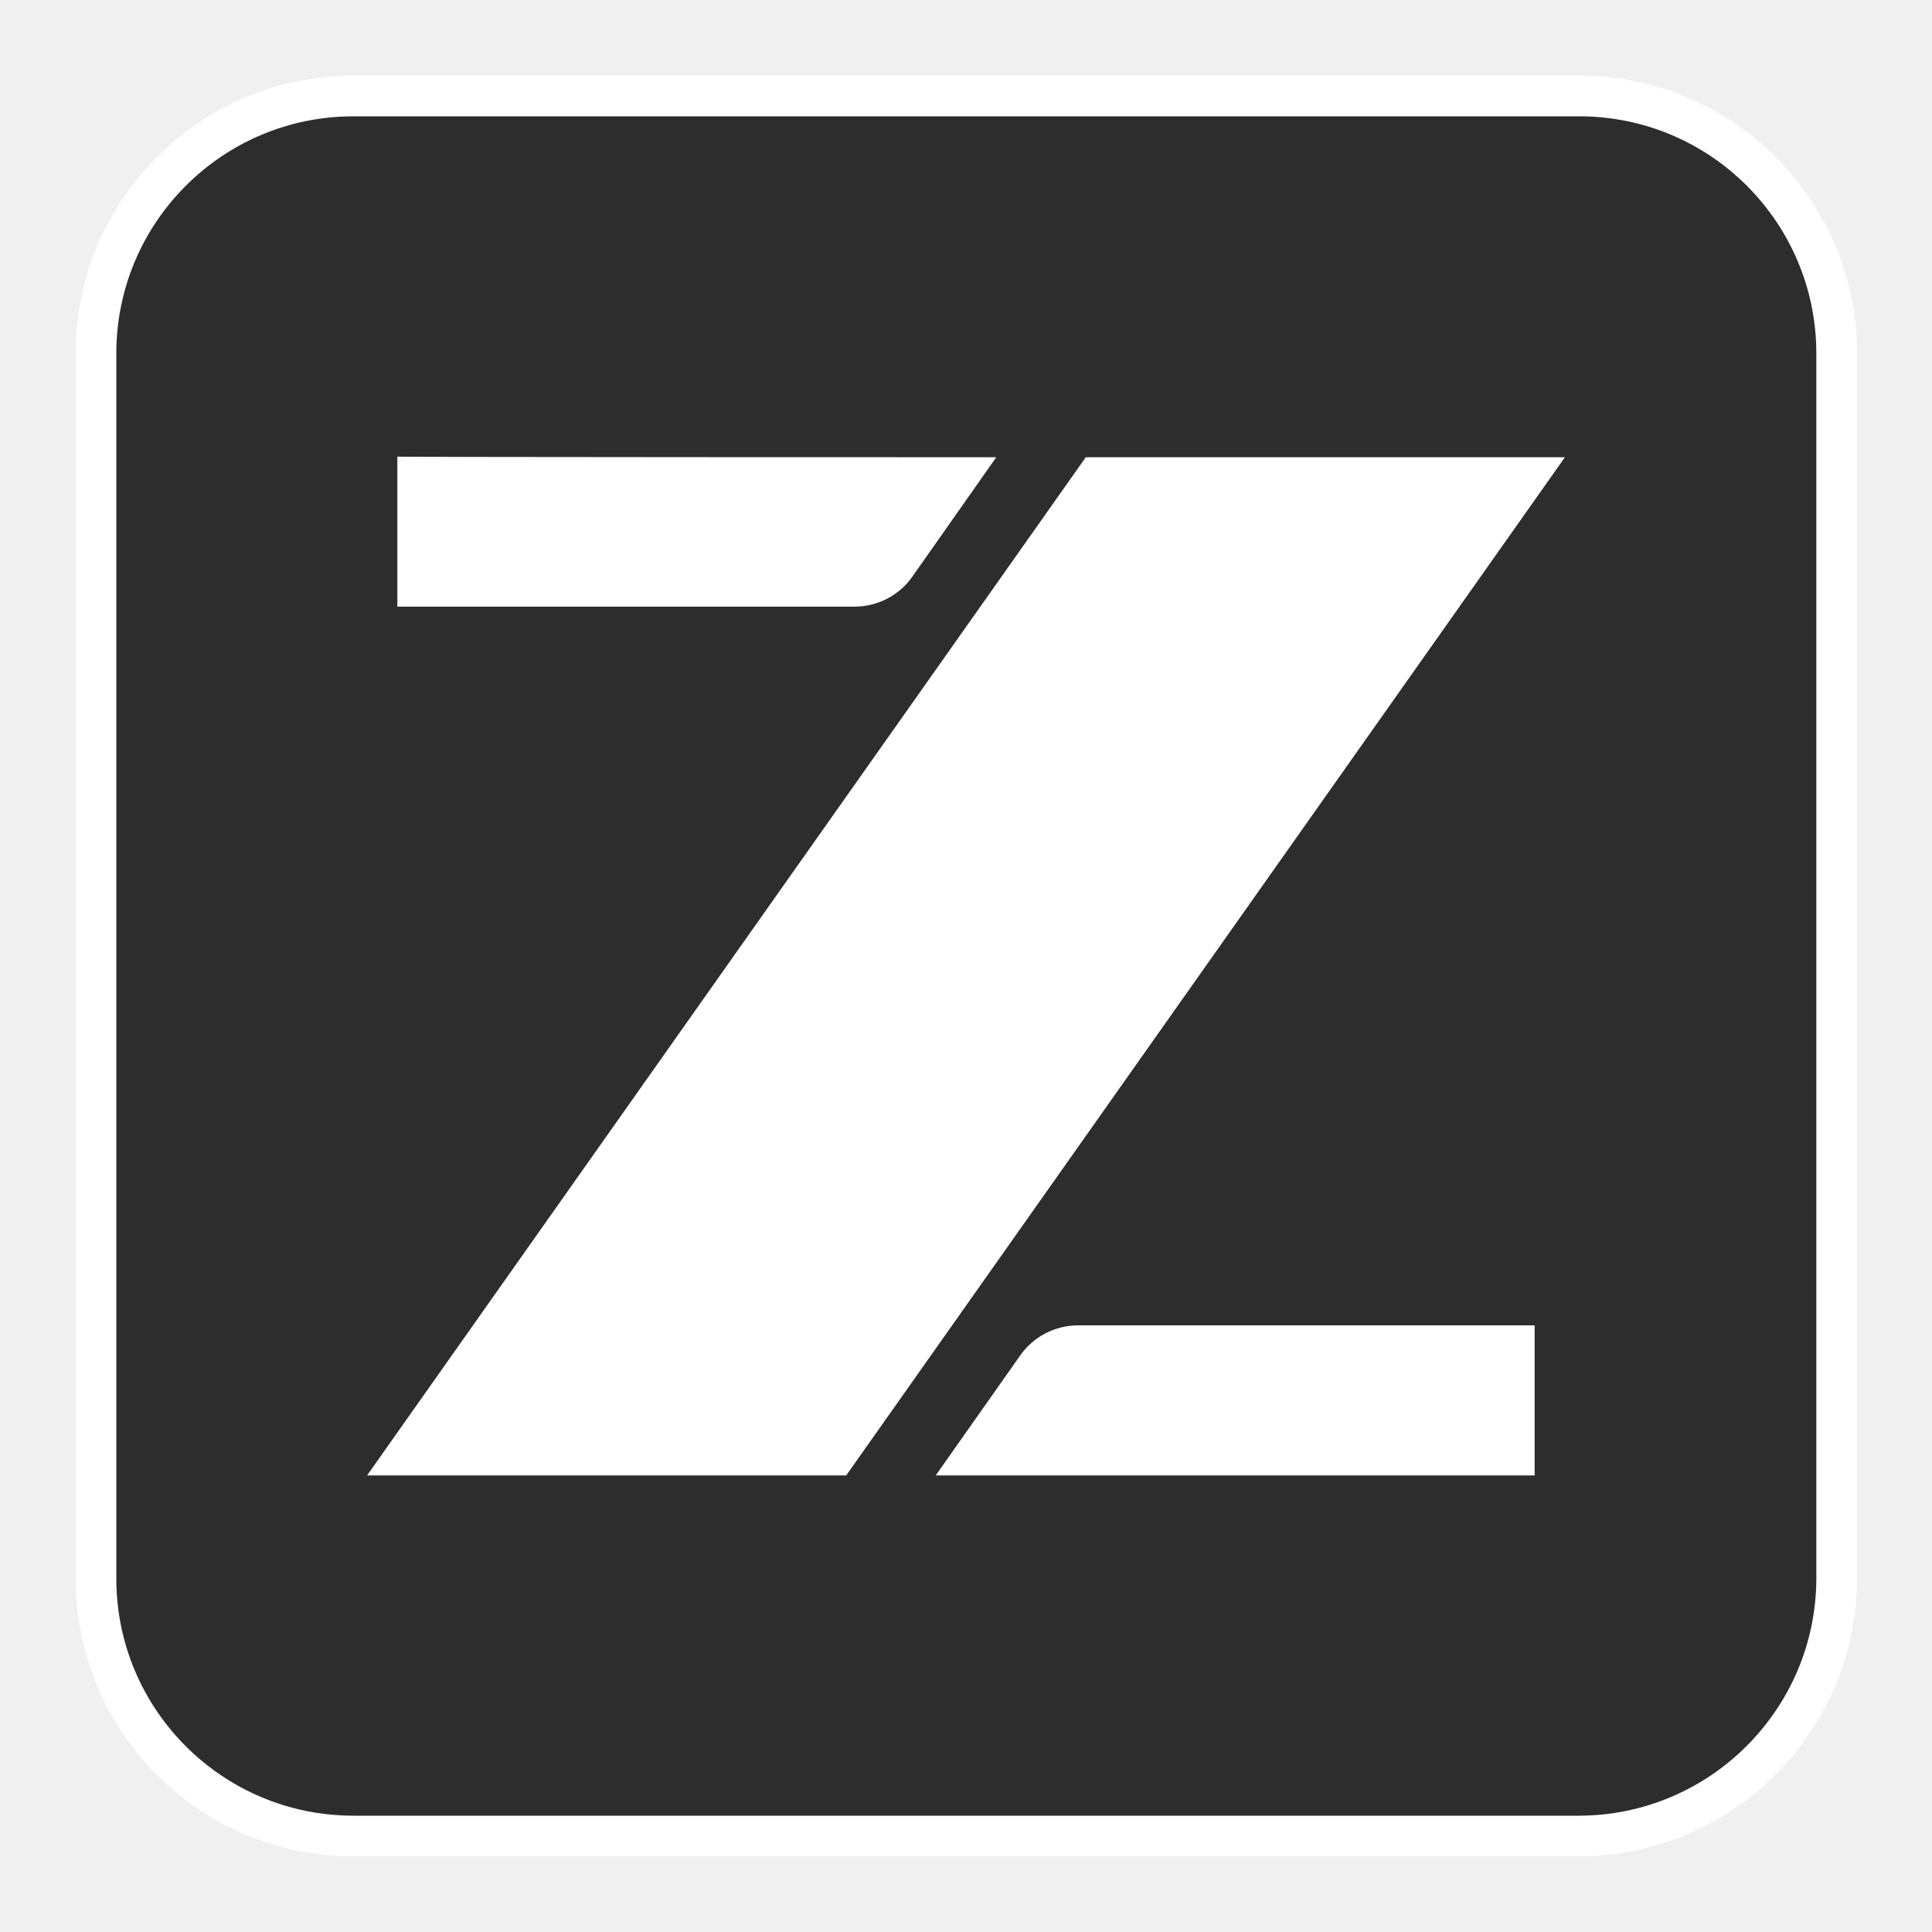
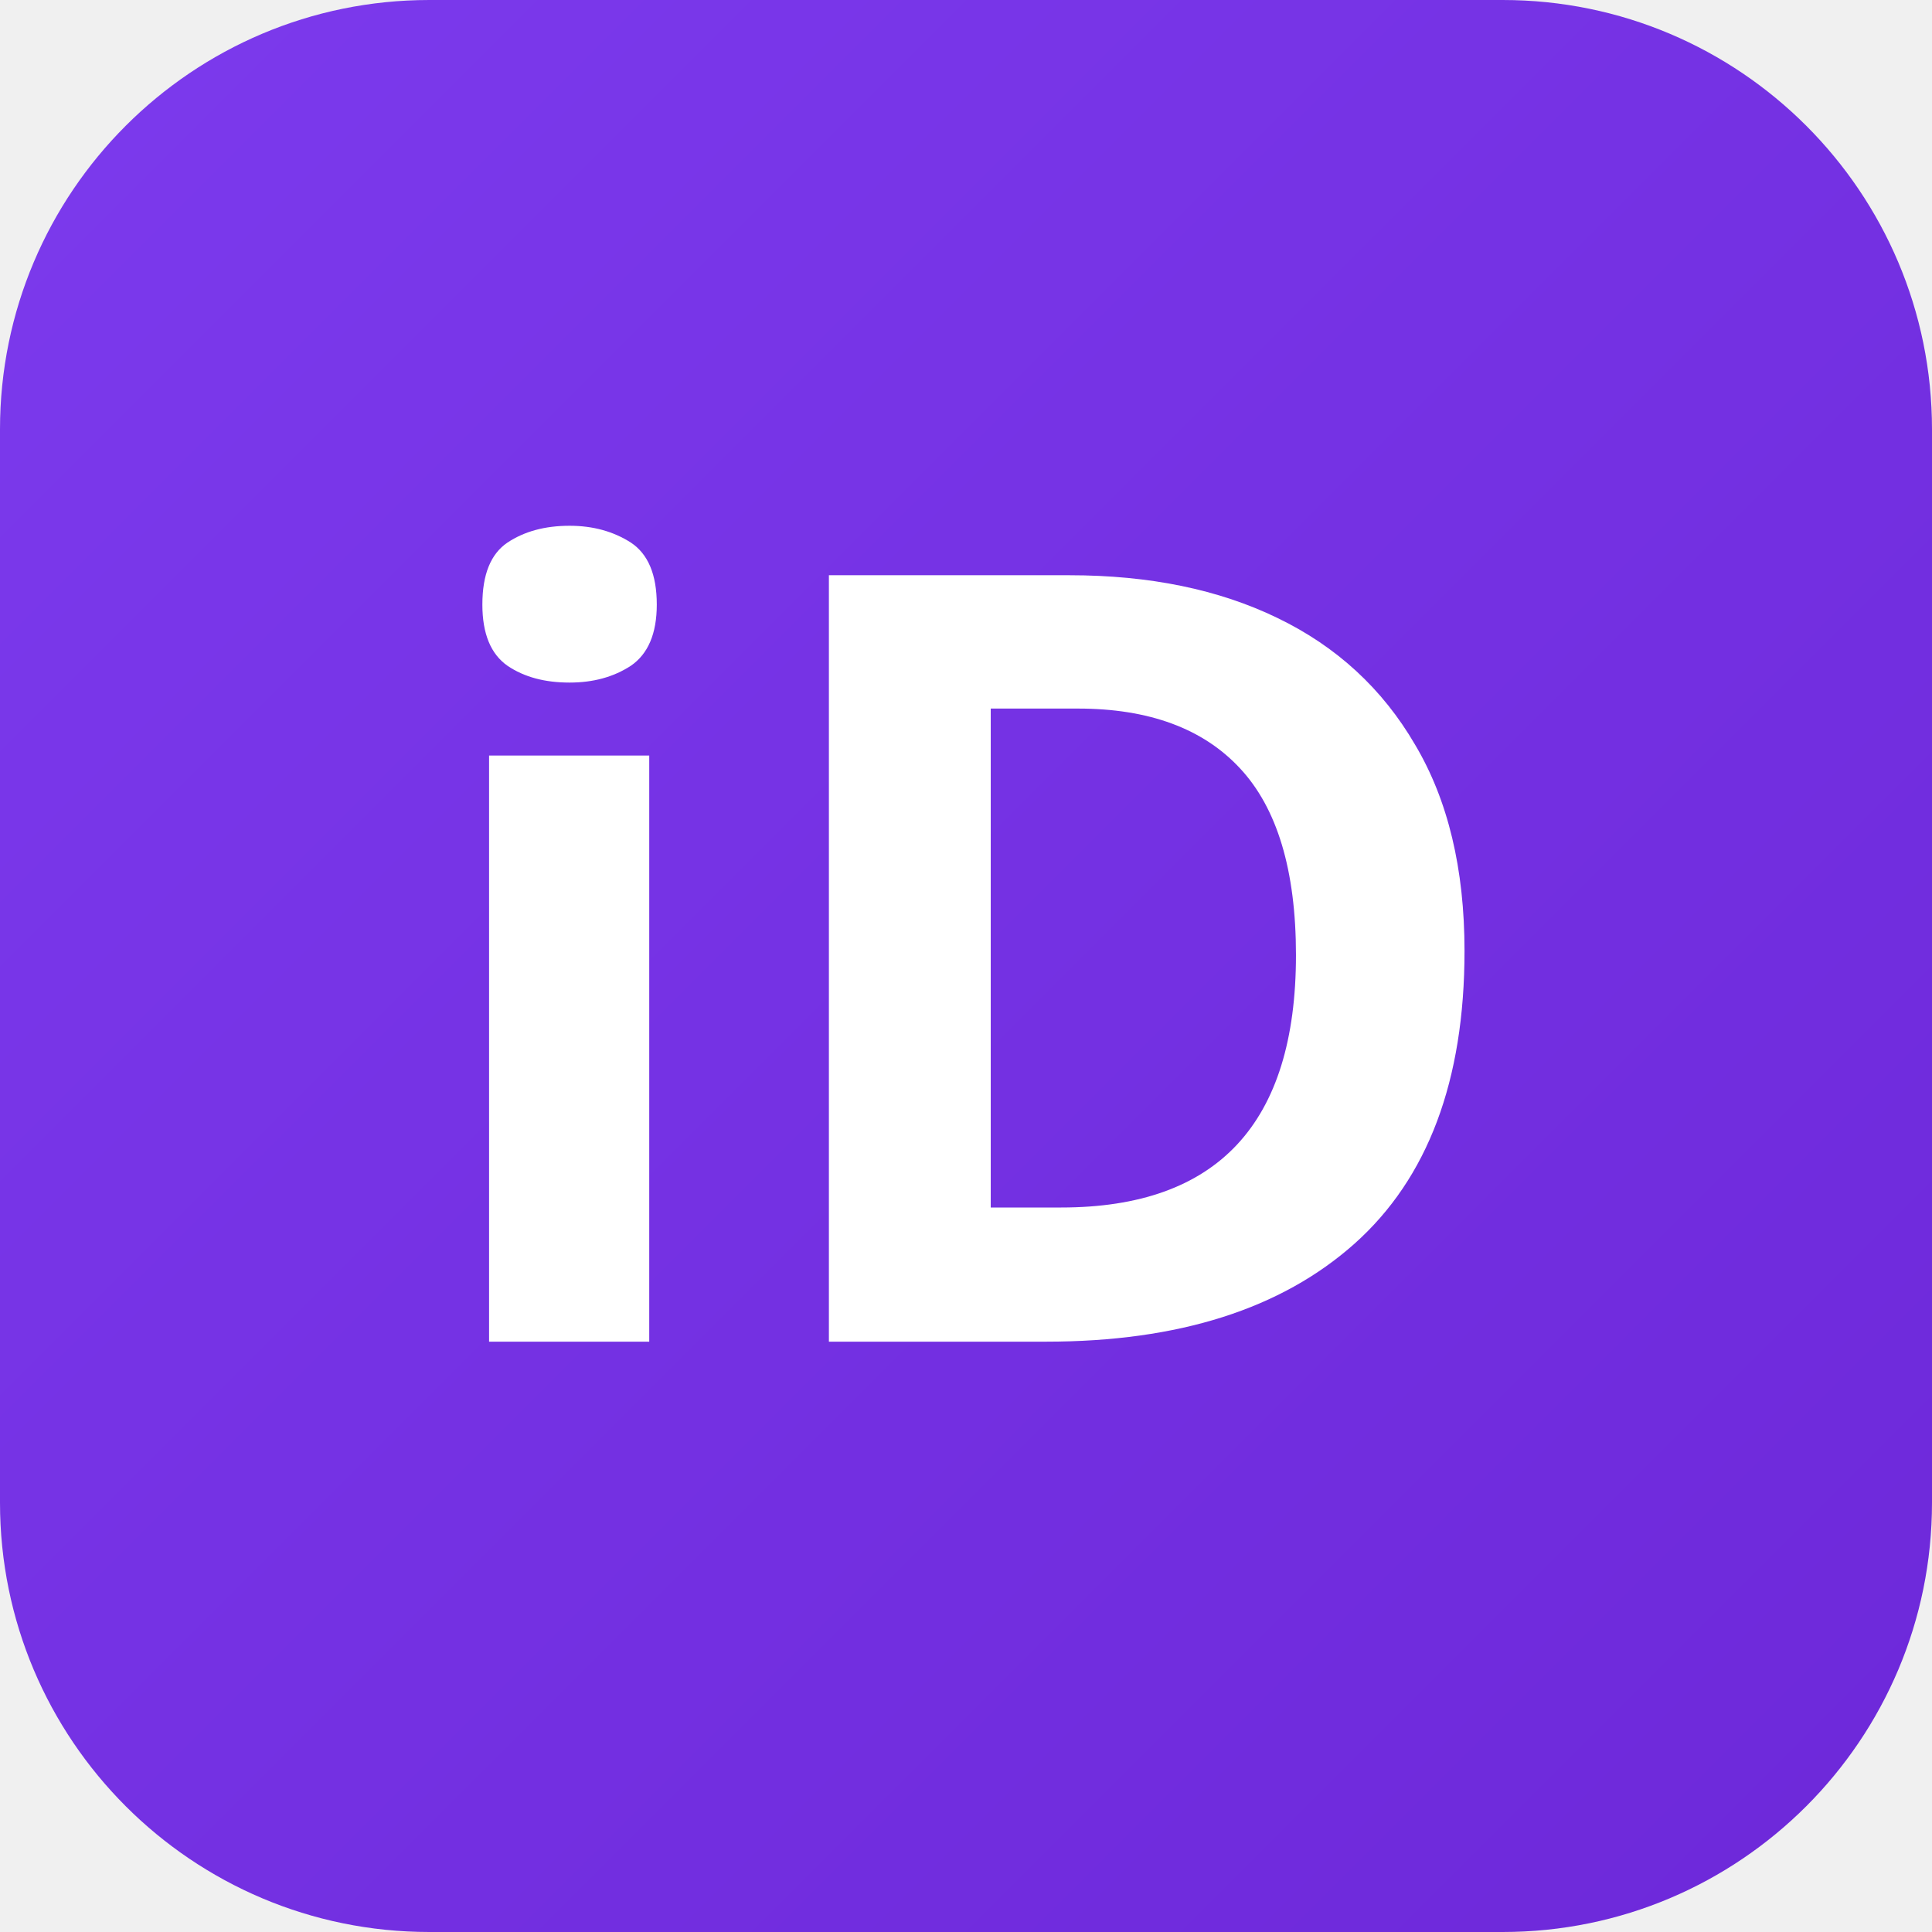
- <svg xmlns="http://www.w3.org/2000/svg" version="1.1" x="0px" y="0px" viewBox="0 0 30 30" style="enable-background:new 0 0 30 30;" xml:space="preserve">
+ <svg xmlns="http://www.w3.org/2000/svg" viewBox="0 0 36 36" fill="none">
+   <rect width="36" height="36" rx="8" fill="url(#lg)" />
  <defs>
-     <style type="text/css">
-     .st194{fill:#2D2D2D;stroke:#FFFFFF;stroke-width:0.632;stroke-miterlimit:10;}
-     .st23{fill:#FFFFFF;}
- 
-     .z-breathe {
-       animation: breathe 2.5s ease-in-out infinite;
-     }
- 
-     @keyframes breathe {
-       0%, 100% { opacity: 0.7; }
-       50% { opacity: 1; }
-     }
-   </style>
+     <linearGradient id="lg" x1="0" y1="0" x2="36" y2="36" gradientUnits="userSpaceOnUse">
+       <stop stop-color="#7C3AED" />
+       <stop offset="1" stop-color="#6D28D9" />
+     </linearGradient>
  </defs>
-   <g>
-     <path class="st194" d="M24.51,28.51H5.49c-2.21,0-4-1.79-4-4V5.49c0-2.21,1.79-4,4-4h19.03c2.21,0,4,1.79,4,4v19.03     C28.51,26.72,26.72,28.51,24.51,28.51z" />
-     <g class="z-breathe">
-       <path class="st23" d="M15.47,7.1l-1.3,1.85c-0.2,0.29-0.54,0.47-0.9,0.47h-7.1V7.09C6.16,7.1,15.47,7.1,15.47,7.1z" />
-       <polygon class="st23" points="24.3,7.1 13.14,22.91 5.7,22.91 16.86,7.1" />
-       <path class="st23" d="M14.53,22.91l1.31-1.86c0.2-0.29,0.54-0.47,0.9-0.47h7.09v2.33H14.53z" />
-     </g>
-   </g>
+   <text x="18" y="25" font-size="20" font-weight="bold" text-anchor="middle" fill="white" font-family="system-ui, sans-serif">iD</text>
</svg>
